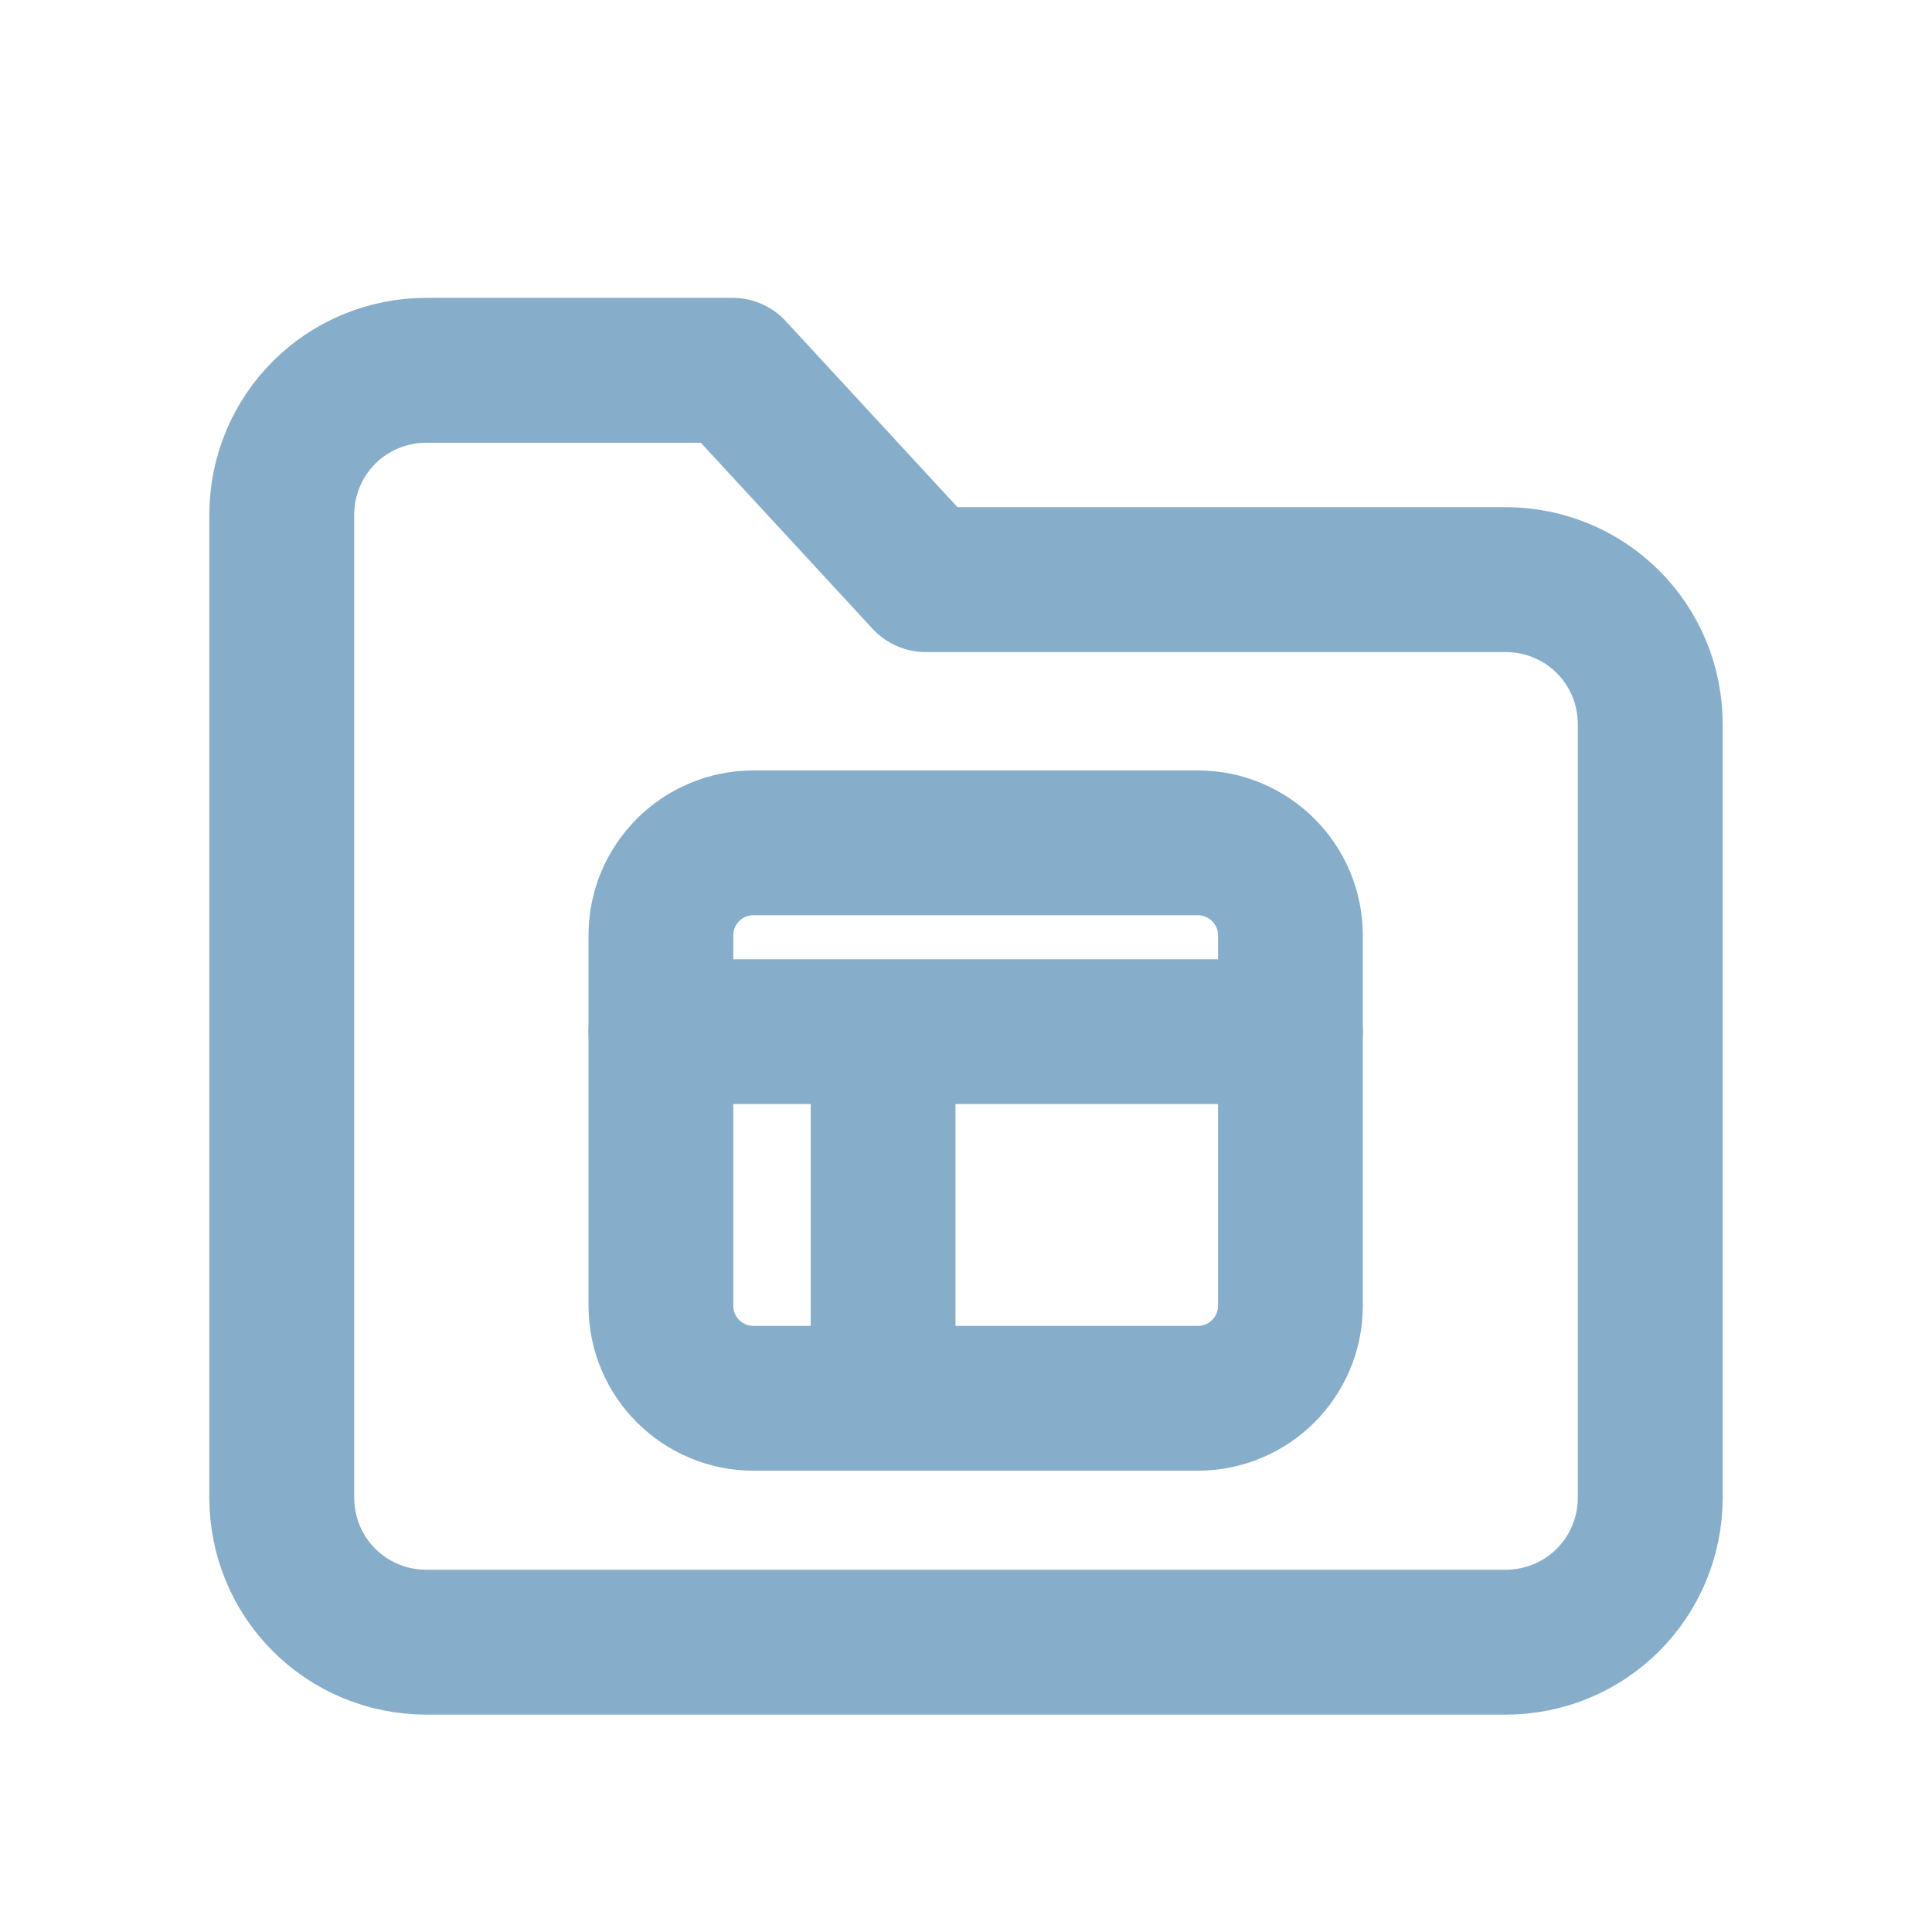
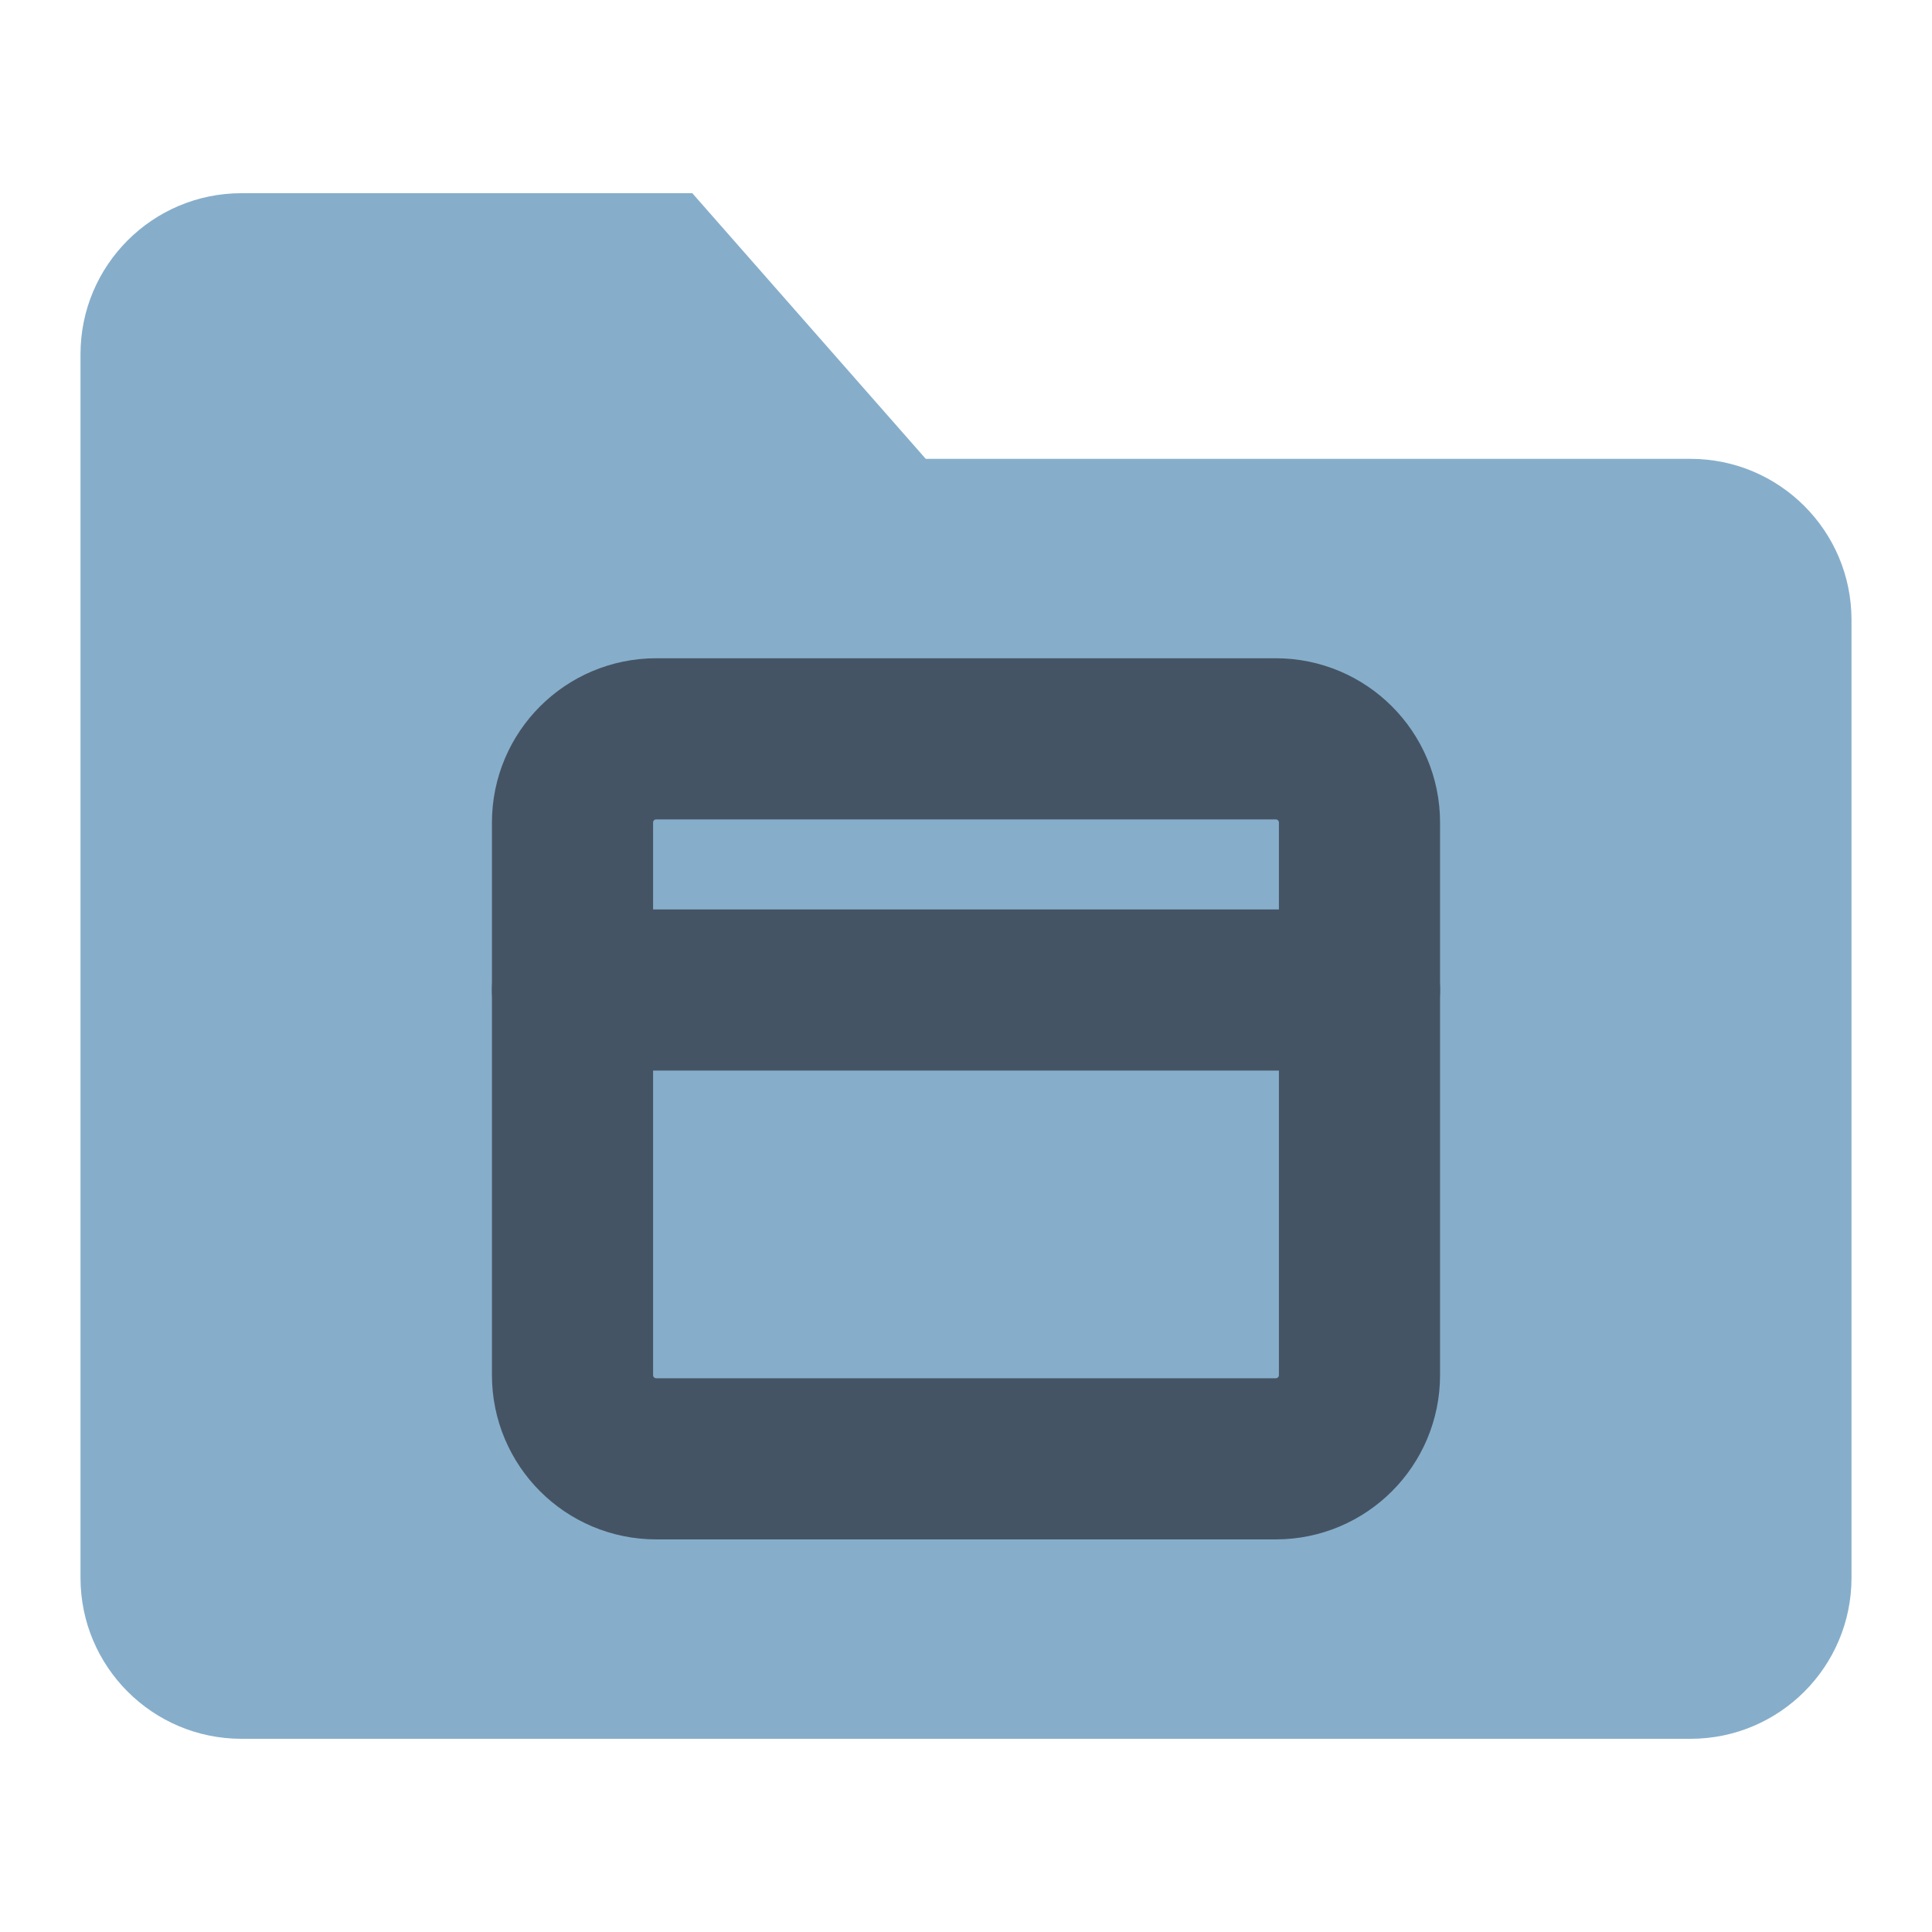
- <svg xmlns="http://www.w3.org/2000/svg" viewBox="0 0 24 24" width="24" height="24" fill="none" stroke="#86AECB" stroke-width="1.8" stroke-linecap="round" stroke-linejoin="round">
-   <path d="M3.5 18.6V6.4c0-1 .8-1.8 1.8-1.8h3.8l2.4 2.6h7.2c1 0 1.8.8 1.8 1.8v9.6c0 1-.8 1.8-1.8 1.8H5.3c-1 0-1.8-.8-1.8-1.8z" />
-   <g transform="translate(6.6 8.4) scale(0.46)" stroke-width="3.91">
-     <rect x="3.5" y="4.5" width="17" height="15" rx="2.5" />
-     <path d="M3.5 9.6h17M9.5 9.6V19.5" />
+ <svg xmlns="http://www.w3.org/2000/svg" viewBox="0 0 24 24" width="24" height="24" fill="#86AECB" stroke="none">
+   <path d="M1 19.6V4.4a2 2 0 0 1 2-2h5.6l2.9 3.3H21a2 2 0 0 1 2 2v11.9a2 2 0 0 1-2 2H3a2 2 0 0 1-2-2z" />
+   <g transform="translate(5.76 7.41) scale(0.52)" fill="none" stroke="#455464" stroke-width="3.85" stroke-linecap="round" stroke-linejoin="round">
+     <rect x="2.6" y="3.4" width="18.8" height="17.2" rx="2" />
+     <path d="M2.6 9.4h18.8" />
  </g>
</svg>
